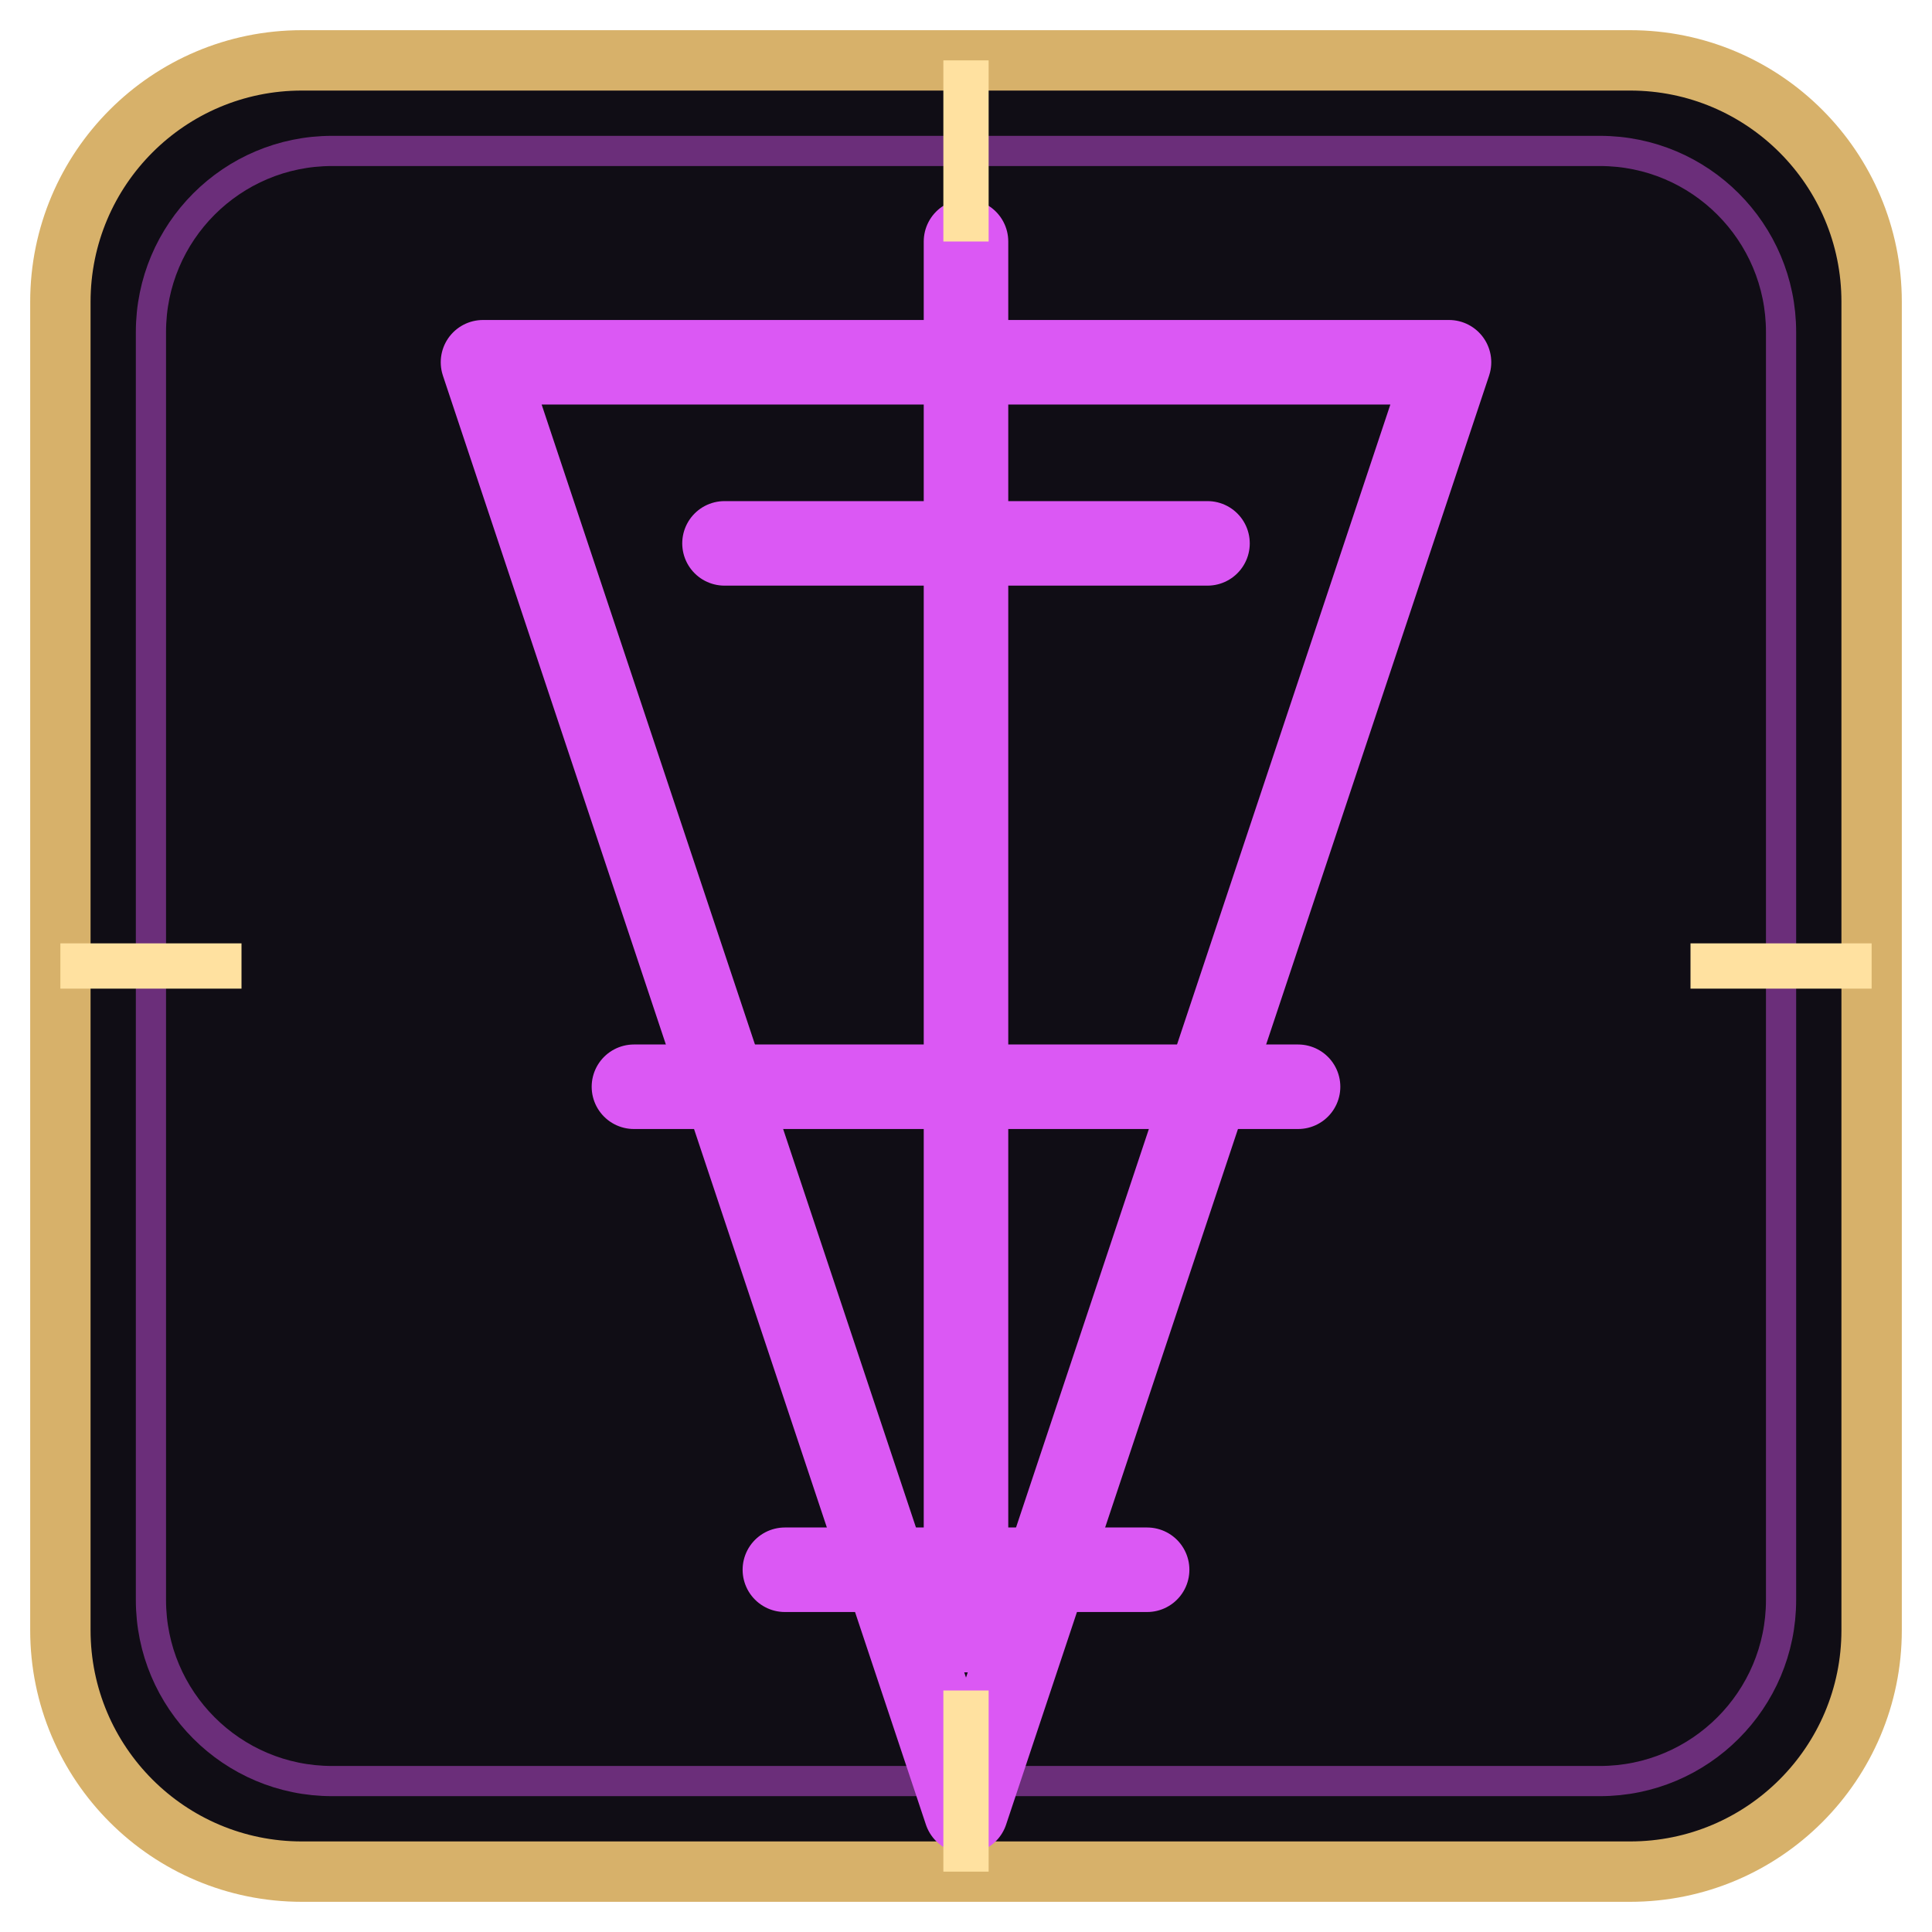
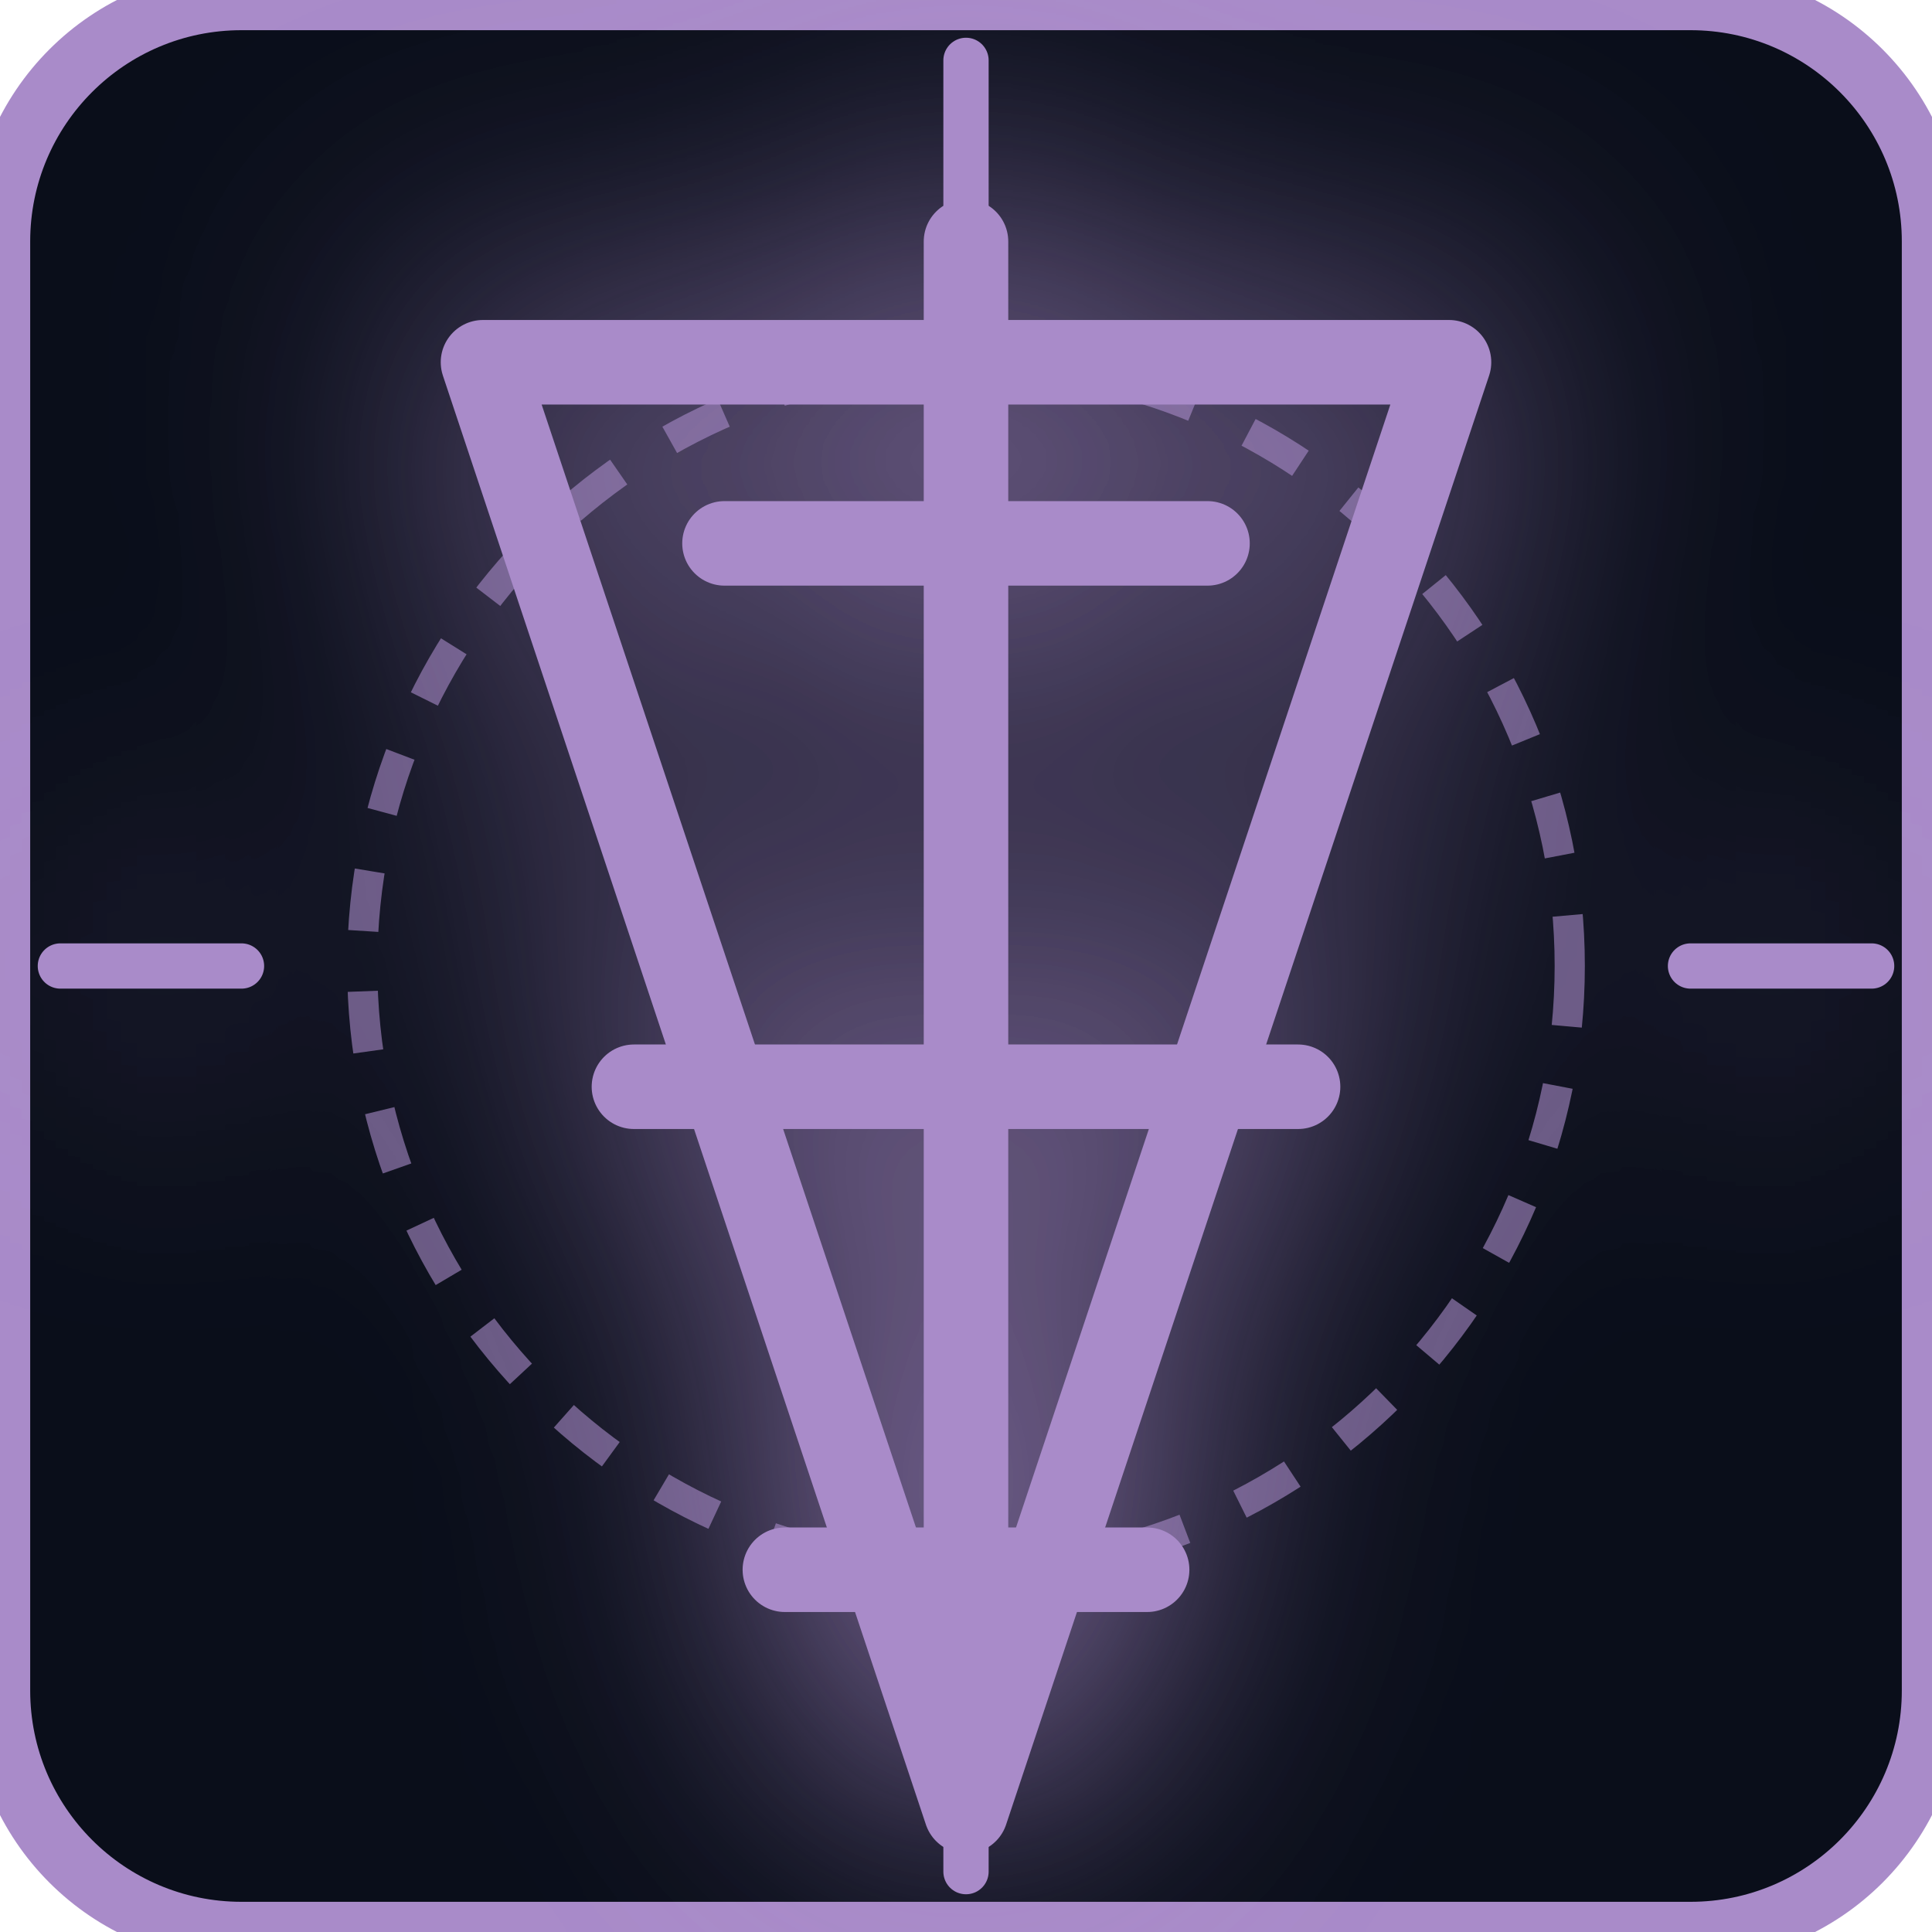
- <svg xmlns="http://www.w3.org/2000/svg" viewBox="0 0 64 64">
-   <rect x="2" y="2" width="60" height="60" rx="8" fill="#100d15" stroke="#d7b16a" stroke-width="2" />
-   <rect x="5" y="5" width="54" height="54" rx="6" fill="none" stroke="#db58f4" stroke-opacity=".45" />
-   <g fill="none" stroke="#db58f4" stroke-width="2.8" stroke-linecap="round" stroke-linejoin="round">
-     <path d="M32 8 V24 M24 18 L40 18 M32 24 L32 54 M21 36 L43 36 M26 52 L38 52" />
-     <path d="M16 12 L48 12 L32 60 Z" />
+ <svg xmlns="http://www.w3.org/2000/svg" viewBox="0 0 128 128" width="128" height="128">
+   <rect width="128" height="128" rx="16" fill="#0a0e1a" stroke="#a98bc9" stroke-width="4" />
+   <circle cx="64" cy="64" r="40" fill="none" stroke="#a98bc9" stroke-width="2" stroke-dasharray="4,4" opacity="0.6" />
+   <g transform="scale(2)" fill="none" stroke="#a98bc9" stroke-width="2.8" stroke-linecap="round" stroke-linejoin="round" filter="drop-shadow(0px 0px 5px #a98bc9)">
+     <g fill="none" stroke="#a98bc9" stroke-width="2.8" stroke-linecap="round" stroke-linejoin="round">
+       <path d="M32 8 V24 M24 18 L40 18 M32 24 L32 54 M21 36 L43 36 M26 52 L38 52" />
+       <path d="M16 12 L48 12 L32 60 Z" />
+     </g>
+     <path d="M32 2V8 M32 56V62 M2 32H8 M56 32H62" stroke="#a98bc9" stroke-width="1.5" />
  </g>
-   <path d="M32 2V8 M32 56V62 M2 32H8 M56 32H62" stroke="#ffe1a0" stroke-width="1.5" />
</svg>
